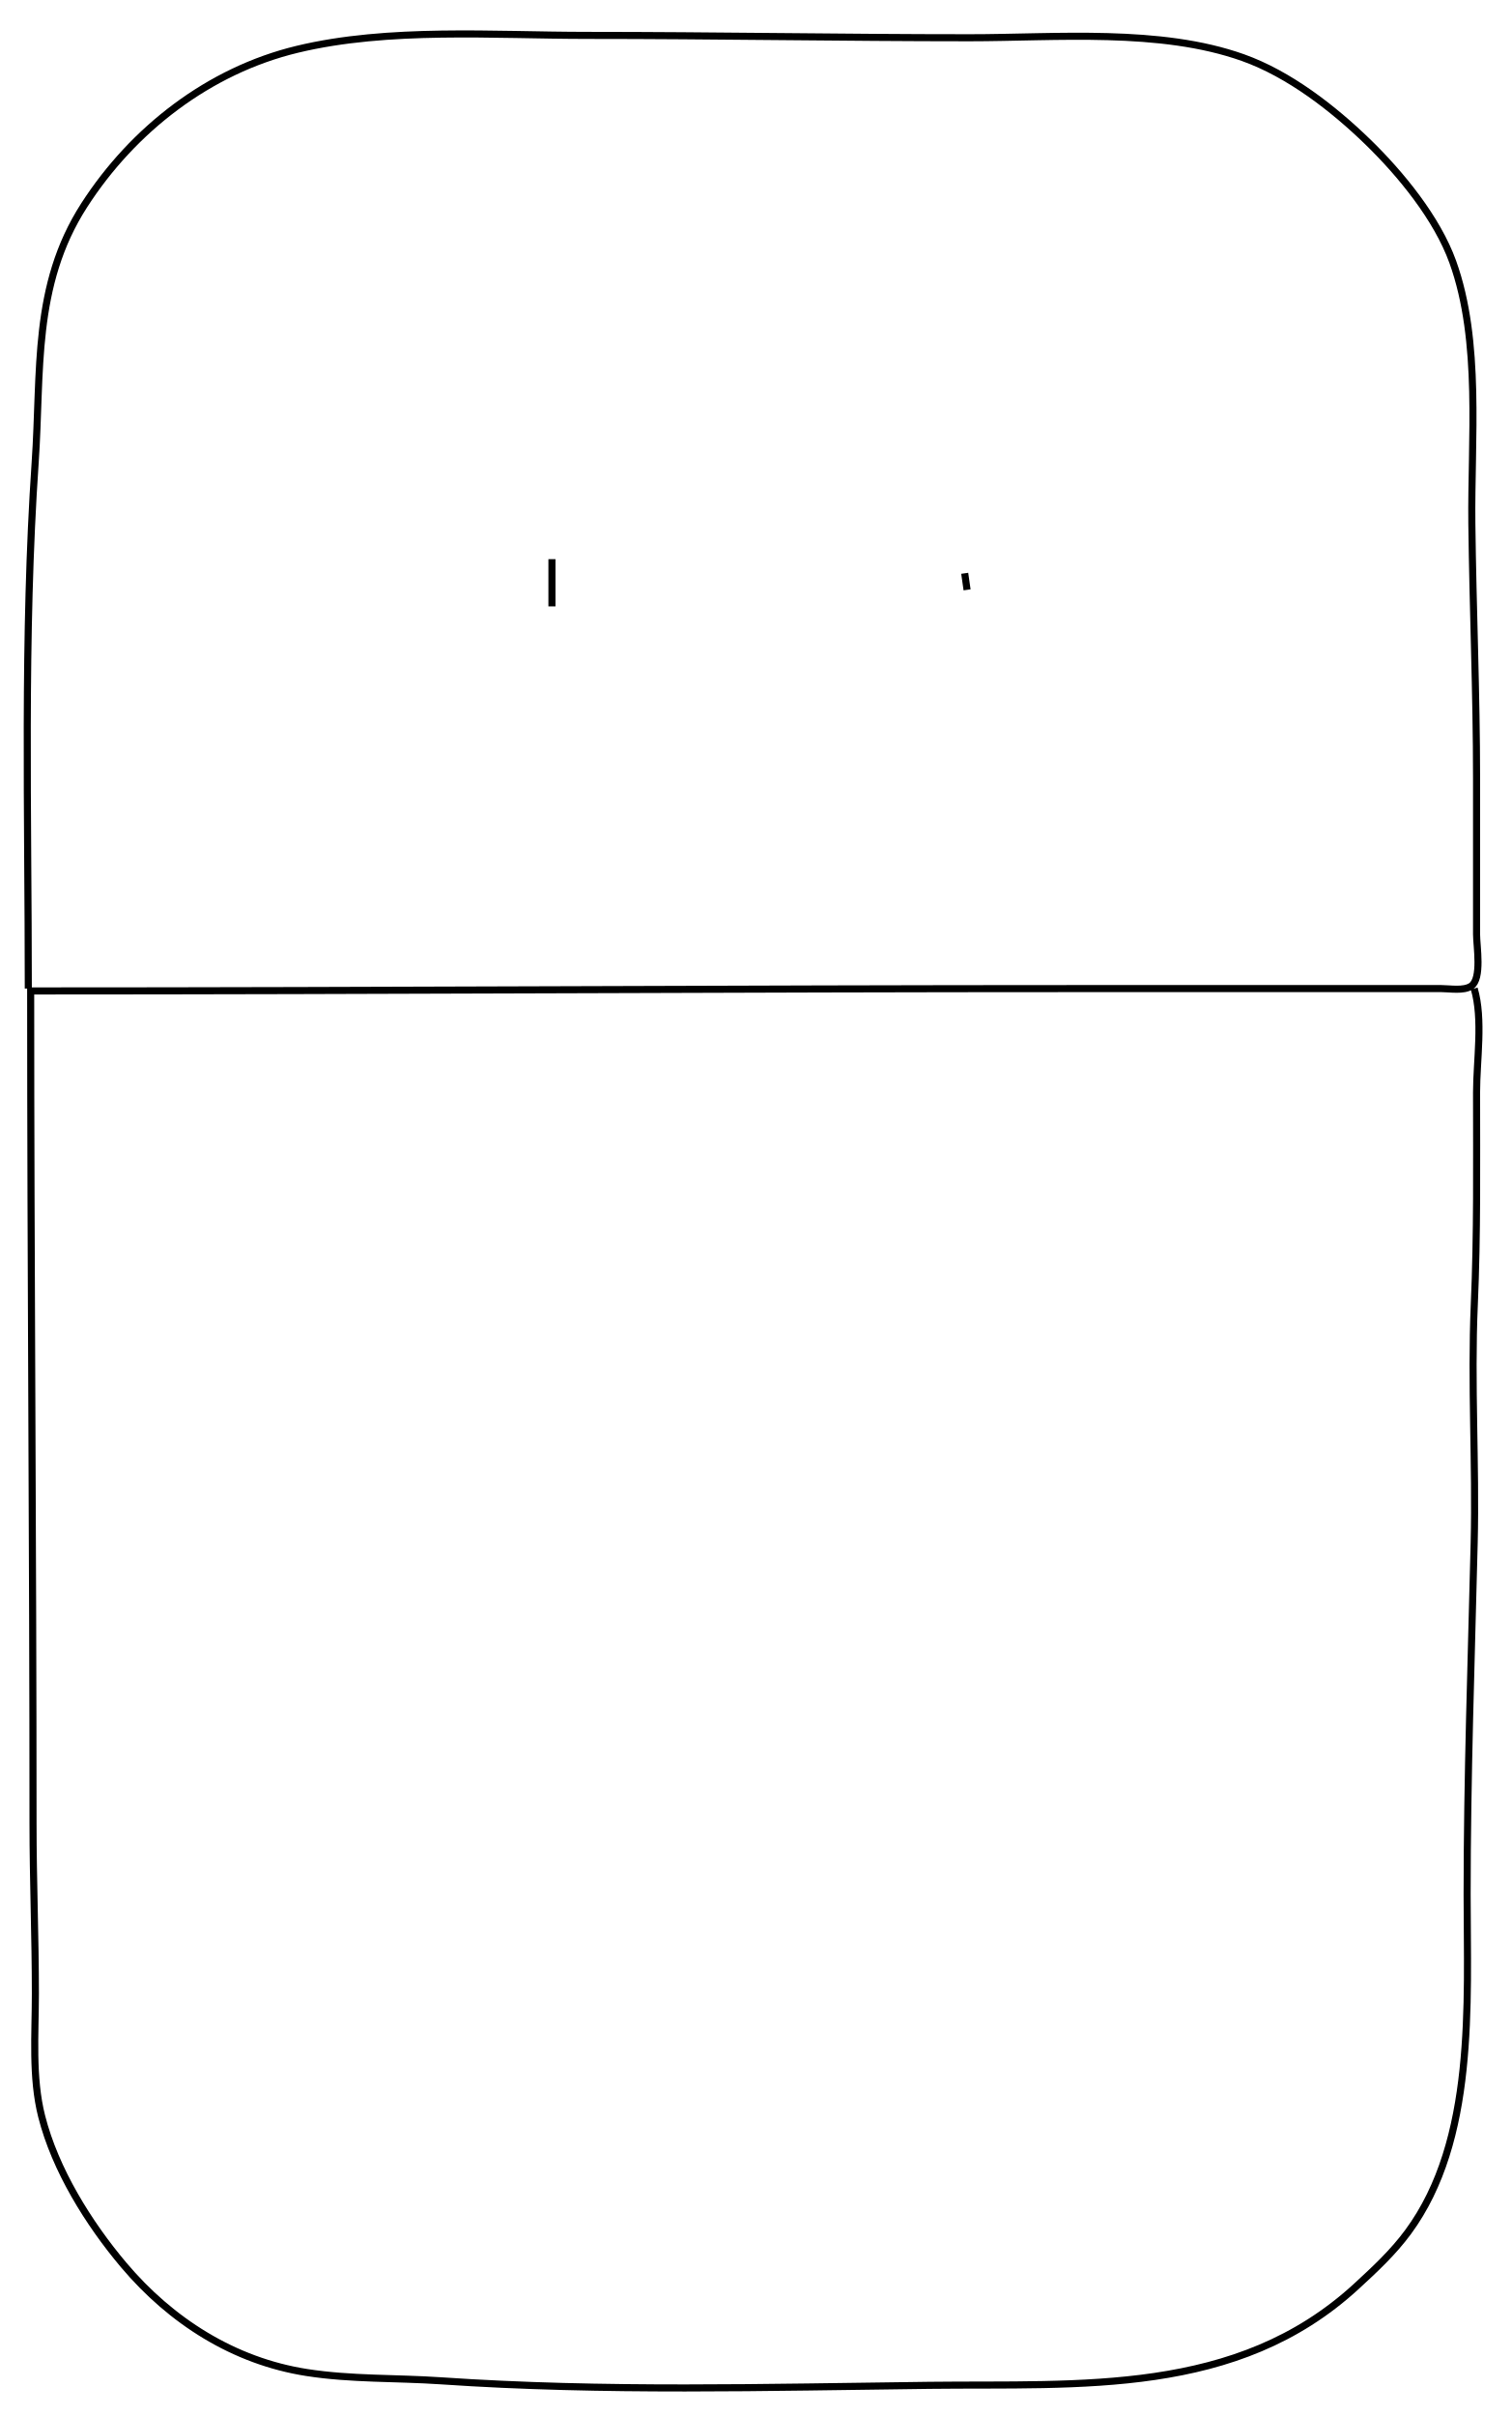
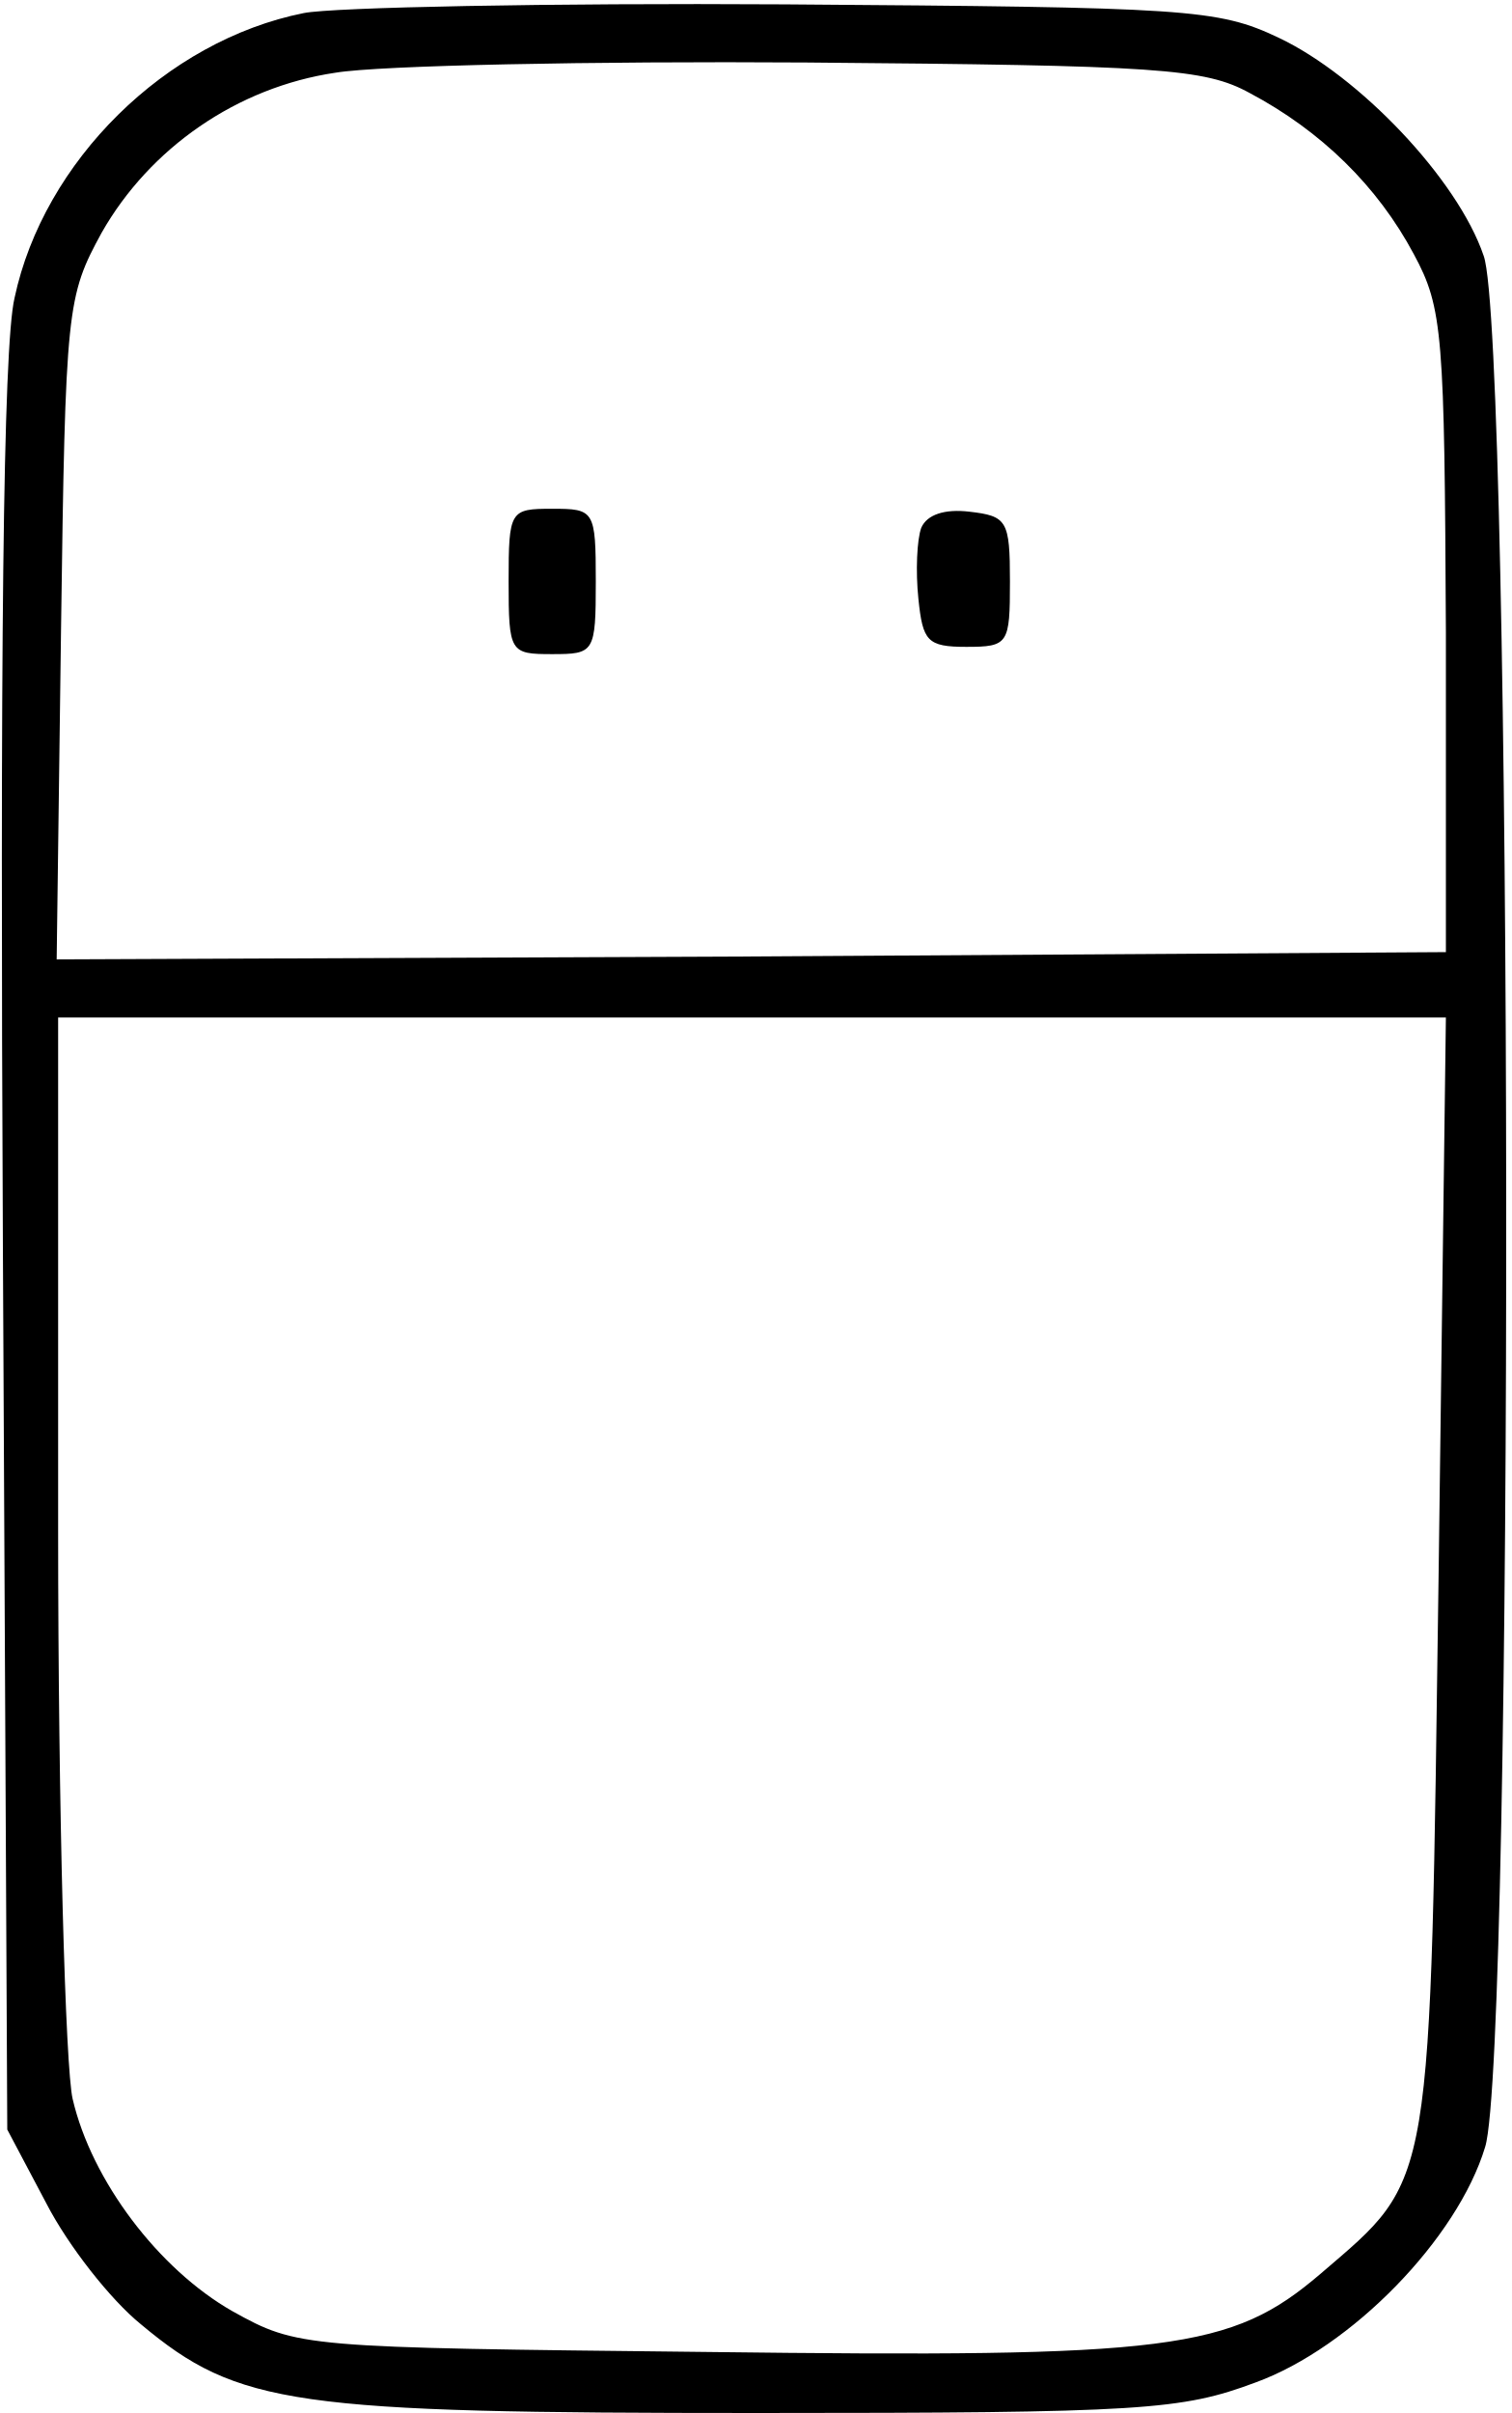
- <svg xmlns="http://www.w3.org/2000/svg" width="641" height="1024">
-   <path style="stroke:#000000; stroke-width:3.0; fill:none;" d="M12 419C12 345.055 9.861 269.732 14.911 196C17.544 157.538 13.699 121.145 35.692 87C56.383 54.877 88.552 29.919 126 20.899C164.704 11.576 209.407 15 249 15C303.006 15 357.073 16 411 16C447.803 16 491.854 11.922 527 24.439C546.493 31.382 565.207 45.887 579.911 60.17C593.845 73.705 609.246 92.503 615.91 111C628.079 144.778 623.583 186.596 624.004 222C624.432 257.974 626 293.978 626 330L626 396C626 401.016 628.404 414.821 623.682 417.972C620.52 420.082 614.618 419 611 419L579 419L460 419C311.041 419 162.026 420 13 420C13 537.652 14 655.436 14 773C14 797.059 15 820.958 15 845C15 861.986 13.459 880.415 17.666 897C23.402 919.611 37.542 942.346 52.439 960C72.463 983.73 99.129 1000.74 130 1005.56C148.961 1008.52 167.966 1007.79 187 1009.09C255.676 1013.79 325.2 1011.82 394 1011C458.14 1010.24 524.315 1015.69 575 969.086C582.903 961.818 590.58 954.7 596.985 946C625.728 906.96 622 849.182 622 803C622 753.47 623.772 703.545 624.985 654C625.809 620.379 623.568 586.597 625.039 553C626.35 523.061 626 493.016 626 463C626 449.412 628.852 432.032 625 419M234 237L234 257M409 243L410 250" />
+ <svg xmlns="http://www.w3.org/2000/svg" version="1.0" width="104pt" height="166pt" viewBox="0 0 104 166" preserveAspectRatio="xMidYMid meet">
+   <g transform="translate(0,166) scale(0.1,-0.1)" fill="#000000" stroke="none">
+     <path d="M209 1651 c-95 -19 -179 -102 -199 -196 -8 -34 -10 -247 -8 -655 l3 -605 27 -51 c15 -29 44 -66 65 -83 67 -56 105 -61 424 -61 266 0 292 2 343 21 66 24 139 99 158 162 20 64 19 1246 -1 1301 -18 53 -86 124 -141 150 -42 20 -63 21 -340 23 -162 1 -311 -2 -331 -6z m651 -55 c49 -26 88 -64 113 -111 20 -37 21 -55 22 -260 l0 -220 -478 -3 -478 -2 3 227 c3 222 4 229 28 273 33 58 93 100 161 110 30 5 176 8 324 7 242 -2 274 -4 305 -21z m130 -1018 c-6 -429 -3 -415 -81 -482 -62 -53 -103 -58 -424 -54 -277 3 -280 3 -325 28 -51 29 -97 90 -110 146 -5 21 -10 198 -10 392 l0 352 478 0 477 0 -5 -382z" />
+     <path d="M350 1260 c0 -49 1 -50 30 -50 29 0 30 1 30 50 0 49 -1 50 -30 50 -29 0 -30 -1 -30 -50z" />
+     <path d="M634 1297 c-3 -8 -4 -30 -2 -49 3 -29 6 -33 33 -33 29 0 30 2 30 45 0 42 -2 45 -28 48 -17 2 -29 -2 -33 -11z" />
+   </g>
</svg>
